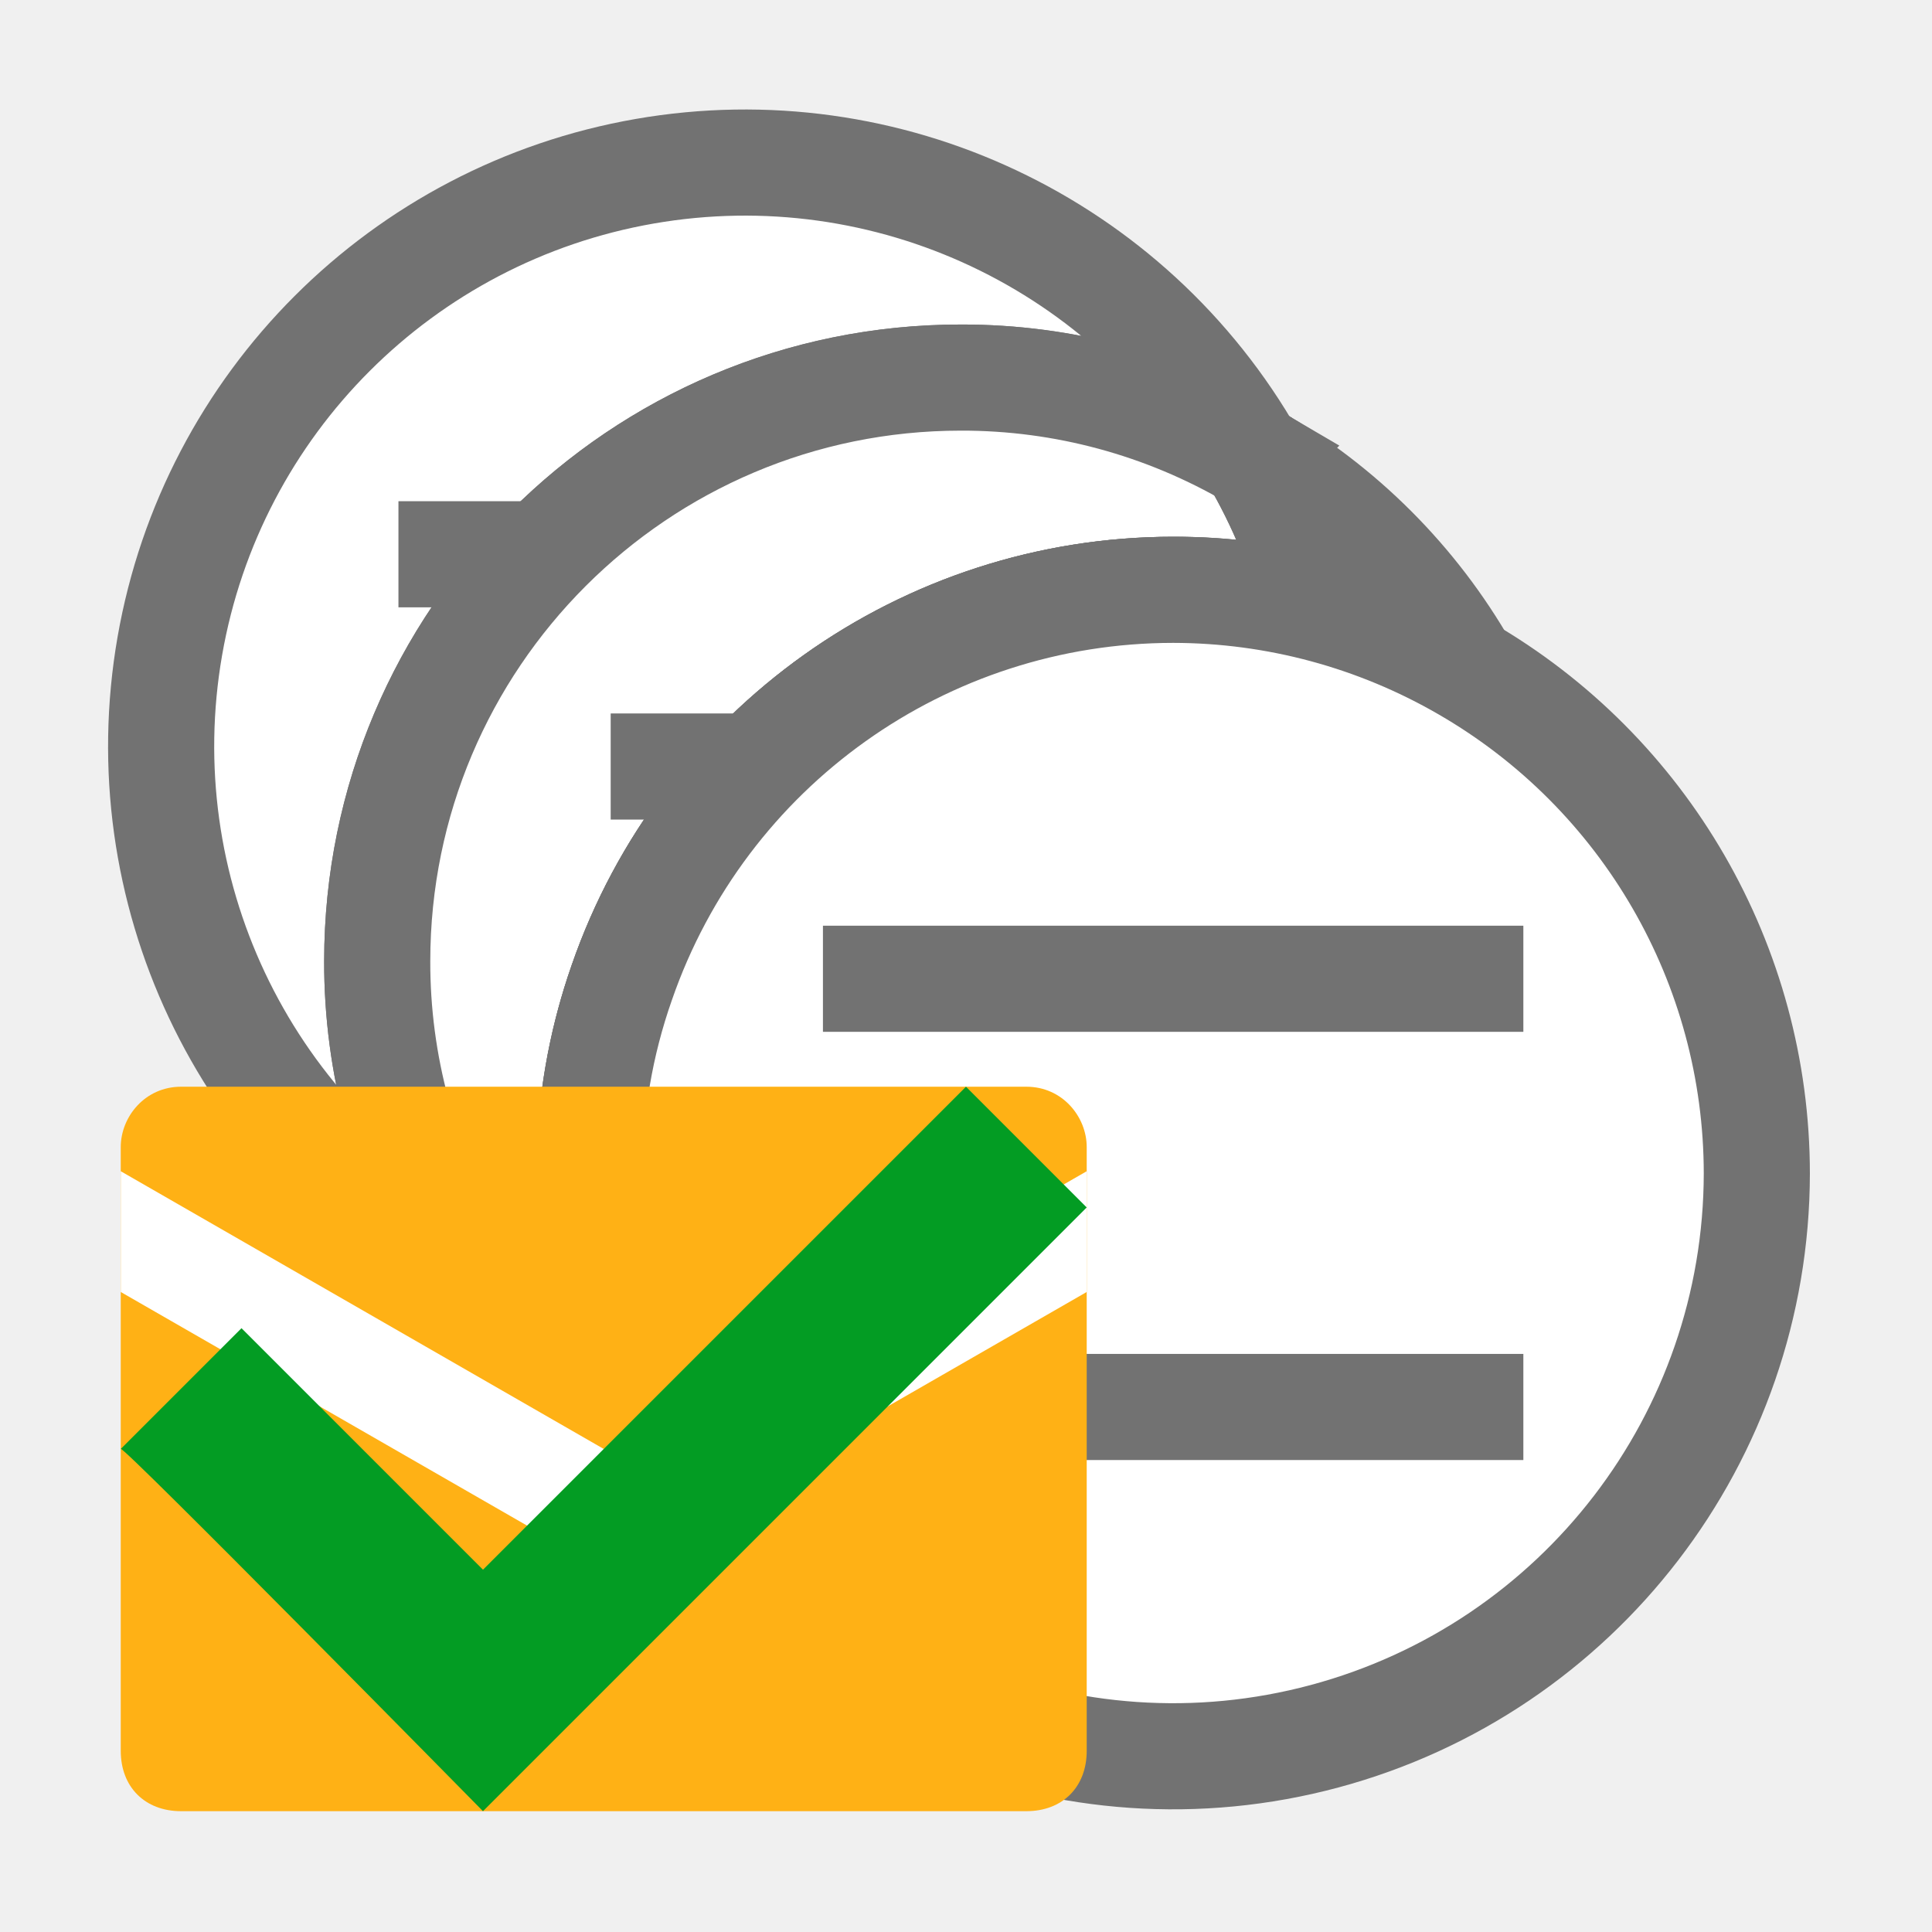
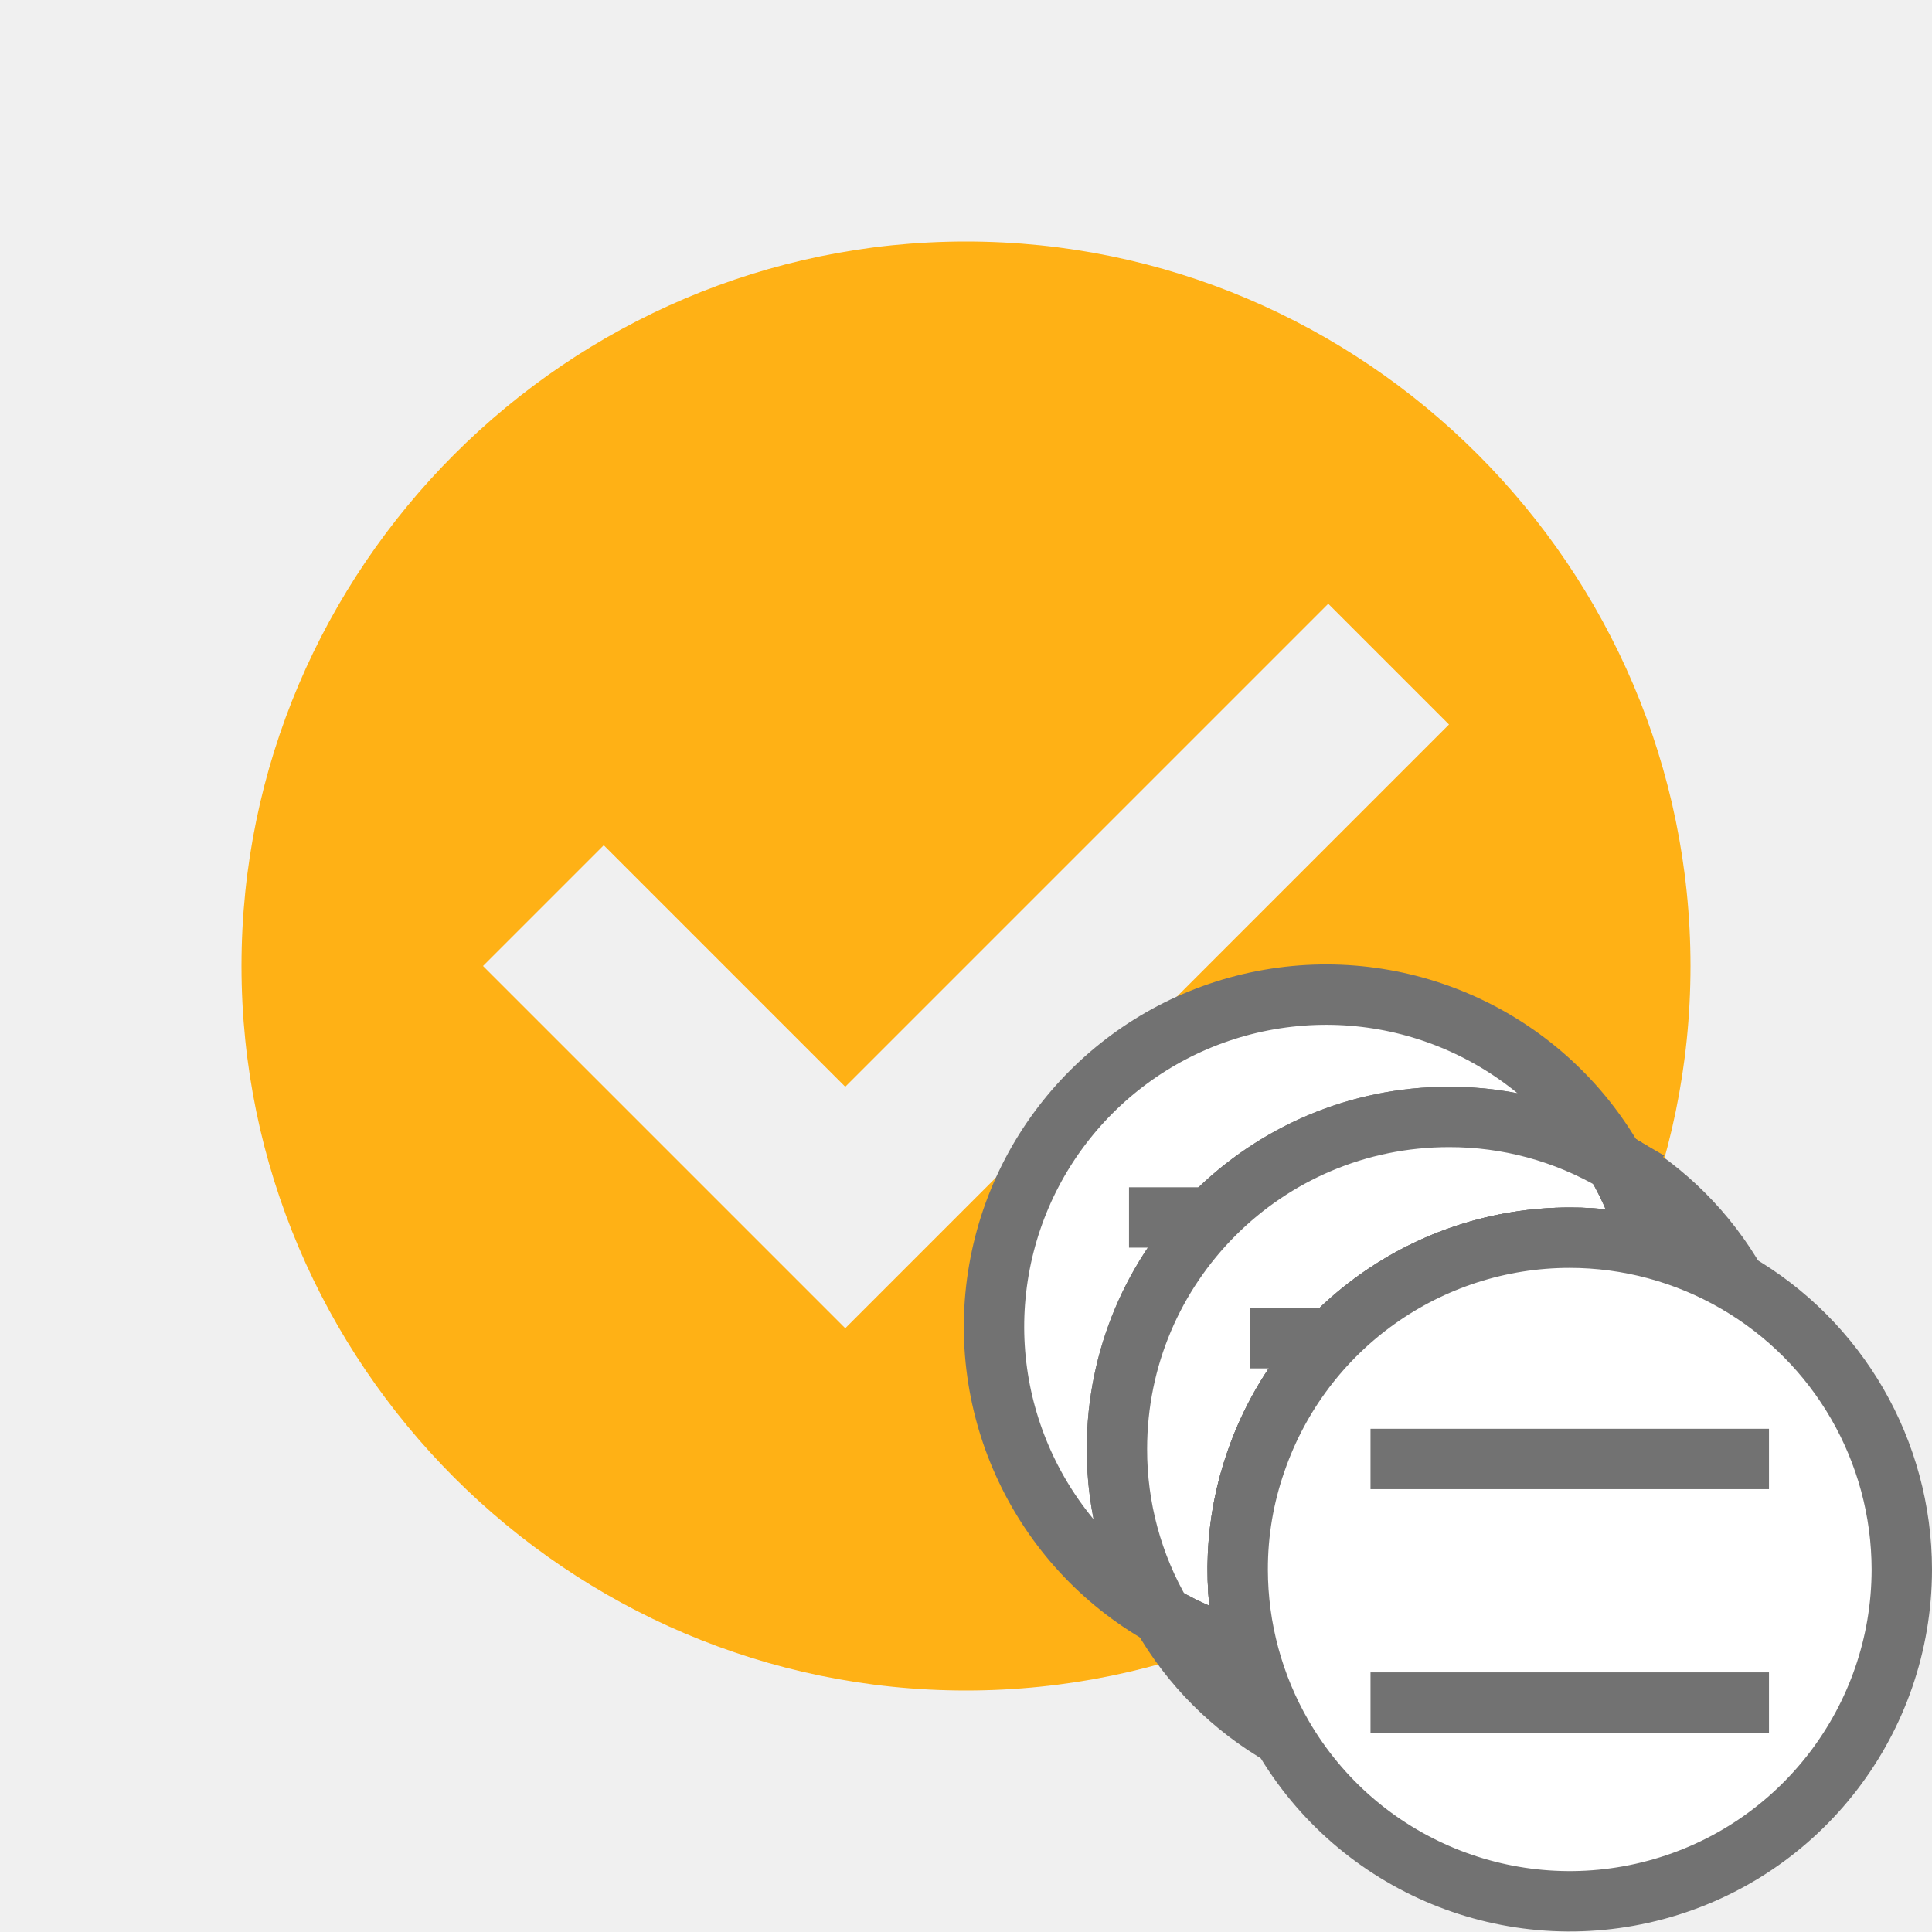
- <svg xmlns="http://www.w3.org/2000/svg" viewBox="-2 -2.006 32 32.001">
-   <g transform="translate(-0.1464, -0.1465)">
-     <g transform="matrix(1.7578, 0, 0, 1.7578, 0, 0)">
-       <g transform="matrix(0.5, 0, 0, 0.5, 0, 0)">
-         <path d="M21.51, 6.49A10.85 10.85 0 0 0 16, 5A11 11 0 0 0 5, 16A10.85 10.85 0 0 0 6.49, 21.51A11 11 0 1 1 21.49, 6.51z" fill="#FFFFFF" fill-opacity="1" class="White" stroke="#727272" stroke-width="2px" stroke-miterlimit="10" stroke-opacity="1" />
-       </g>
+ <svg xmlns="http://www.w3.org/2000/svg" viewBox="-4 -4 32 32">
+   <g id="Layer_1" transform="translate(-4, -4)">
+     <g id="CheckCircled">
+       <path d="M16, 4C9.4, 4 4, 9.4 4, 16C4, 22.6 9.4, 28 16, 28C22.6, 28 28, 22.6 28, 16C28, 9.4 22.6, 4 16, 4zM14, 22L8, 16L10, 14L14, 18L22, 10L24, 12L14, 22z" fill="#FFB115" class="Yellow" />
    </g>
  </g>
-   <g transform="translate(-0.1464, -0.1465)">
-     <g transform="matrix(1.7578, 0, 0, 1.7578, 0, 0)">
-       <g transform="matrix(0.5, 0, 0, 0.5, 0, 0)">
-         <path d="M23, 12A11.13 11.13 0 0 1 22.12, 16.33A11.29 11.29 0 0 1 19.12, 20.4A11 11 0 0 1 12, 23A10.67 10.67 0 0 1 9.33, 22.67A10.94 10.94 0 0 1 9.61, 16.4A11 11 0 0 1 20, 9A10.67 10.67 0 0 1 22.67, 9.33A10.67 10.67 0 0 1 23, 12z" fill="#FFFFFF" fill-opacity="1" class="White" stroke="#727272" stroke-width="2px" stroke-miterlimit="10" stroke-opacity="1" />
-       </g>
+   <g transform="translate(12, 12)">
+     <g transform="matrix(0.5, 0, 0, 0.5, 0, 0)">
+       <path d="M21.51, 6.49A10.85 10.85 0 0 0 16, 5A11 11 0 0 0 5, 16A10.85 10.85 0 0 0 6.49, 21.51A11 11 0 1 1 21.49, 6.51z" fill="#FFFFFF" fill-opacity="1" class="White" stroke="#727272" stroke-width="2px" stroke-miterlimit="10" stroke-opacity="1" />
    </g>
  </g>
-   <g transform="translate(-0.1464, -0.1465)">
-     <g transform="matrix(1.7578, 0, 0, 1.7578, 0, 0)">
-       <g transform="matrix(0.5, 0, 0, 0.5, 0, 0)">
-         <line x1="5.4" y1="16.4" x2="18.6" y2="16.4" fill="none" stroke="#727272" stroke-width="2px" stroke-miterlimit="10" stroke-opacity="1" />
-       </g>
+   <g transform="translate(12, 12)">
+     <g transform="matrix(0.5, 0, 0, 0.5, 0, 0)">
+       <path d="M23, 12A11.13 11.13 0 0 1 22.12, 16.33A11.29 11.29 0 0 1 19.12, 20.4A11 11 0 0 1 12, 23A10.67 10.67 0 0 1 9.33, 22.67A10.94 10.94 0 0 1 9.61, 16.4A11 11 0 0 1 20, 9A10.67 10.67 0 0 1 22.67, 9.33A10.67 10.67 0 0 1 23, 12z" fill="#FFFFFF" fill-opacity="1" class="White" stroke="#727272" stroke-width="2px" stroke-miterlimit="10" stroke-opacity="1" />
    </g>
  </g>
-   <g transform="translate(-0.1464, -0.1465)">
-     <g transform="matrix(1.7578, 0, 0, 1.7578, 0, 0)">
-       <g transform="matrix(0.5, 0, 0, 0.5, 0, 0)">
-         <line x1="5.4" y1="8.33" x2="18.6" y2="8.33" fill="none" stroke="#727272" stroke-width="2px" stroke-miterlimit="10" stroke-opacity="1" />
-       </g>
+   <g transform="translate(12, 12)">
+     <g transform="matrix(0.5, 0, 0, 0.5, 0, 0)">
+       <line x1="5.4" y1="16.4" x2="18.6" y2="16.4" fill="none" stroke="#727272" stroke-width="2px" stroke-miterlimit="10" stroke-opacity="1" />
    </g>
  </g>
-   <g transform="translate(-0.1464, -0.1465)">
-     <g transform="matrix(1.7578, 0, 0, 1.7578, 0, 0)">
-       <g transform="matrix(0.5, 0, 0, 0.5, 0, 0)">
-         <path d="M22.67, 9.33A10.67 10.67 0 0 0 20, 9A11 11 0 0 0 9.61, 16.4A10.94 10.94 0 0 0 9.33, 22.67A10.54 10.54 0 0 1 6.49, 21.51A10.85 10.85 0 0 1 5, 16A11 11 0 0 1 16, 5A10.85 10.85 0 0 1 21.51, 6.49A10.54 10.54 0 0 1 22.67, 9.33z" fill="#FFFFFF" fill-opacity="1" class="White" stroke="#727272" stroke-width="2px" stroke-miterlimit="10" stroke-opacity="1" />
-       </g>
+   <g transform="translate(12, 12)">
+     <g transform="matrix(0.5, 0, 0, 0.5, 0, 0)">
+       <line x1="5.4" y1="8.33" x2="18.6" y2="8.33" fill="none" stroke="#727272" stroke-width="2px" stroke-miterlimit="10" stroke-opacity="1" />
    </g>
  </g>
-   <g transform="translate(-0.1464, -0.1465)">
-     <g transform="matrix(1.7578, 0, 0, 1.7578, 0, 0)">
-       <g transform="matrix(0.5, 0, 0, 0.5, 0, 0)">
-         <path d="M27, 16A11 11 0 0 1 16, 27A10.85 10.85 0 0 1 10.49, 25.51A0 0 0 0 1 10.49, 25.51A10.76 10.76 0 0 1 6.49, 21.51A10.54 10.54 0 0 0 9.33, 22.67A10.94 10.94 0 0 1 9.61, 16.4A11 11 0 0 1 20, 9A10.67 10.67 0 0 1 22.67, 9.33A10.54 10.54 0 0 0 21.51, 6.49A10.76 10.76 0 0 1 25.51, 10.49L25.51, 10.49A10.85 10.85 0 0 1 27, 16z" fill="#FFFFFF" fill-opacity="1" class="White" stroke="#727272" stroke-width="2px" stroke-miterlimit="10" stroke-opacity="1" />
-       </g>
+   <g transform="translate(12, 12)">
+     <g transform="matrix(0.5, 0, 0, 0.5, 0, 0)">
+       <path d="M22.67, 9.33A10.67 10.67 0 0 0 20, 9A11 11 0 0 0 9.61, 16.4A10.94 10.94 0 0 0 9.33, 22.67A10.54 10.54 0 0 1 6.49, 21.51A10.85 10.85 0 0 1 5, 16A11 11 0 0 1 16, 5A10.85 10.85 0 0 1 21.51, 6.49A10.54 10.54 0 0 1 22.67, 9.33z" fill="#FFFFFF" fill-opacity="1" class="White" stroke="#727272" stroke-width="2px" stroke-miterlimit="10" stroke-opacity="1" />
    </g>
  </g>
-   <g transform="translate(-0.1464, -0.1465)">
-     <g transform="matrix(1.7578, 0, 0, 1.7578, 0, 0)">
-       <g transform="matrix(0.5, 0, 0, 0.5, 0, 0)">
-         <line x1="9.4" y1="20.4" x2="22.6" y2="20.4" fill="none" stroke="#727272" stroke-width="2px" stroke-miterlimit="10" stroke-opacity="1" />
-       </g>
+   <g transform="translate(12, 12)">
+     <g transform="matrix(0.5, 0, 0, 0.5, 0, 0)">
+       <path d="M27, 16A11 11 0 0 1 16, 27A10.85 10.85 0 0 1 10.49, 25.51A0 0 0 0 1 10.49, 25.51A10.76 10.76 0 0 1 6.49, 21.51A10.54 10.54 0 0 0 9.33, 22.67A10.94 10.94 0 0 1 9.61, 16.4A11 11 0 0 1 20, 9A10.67 10.67 0 0 1 22.67, 9.33A10.54 10.54 0 0 0 21.51, 6.49A10.76 10.76 0 0 1 25.51, 10.49L25.51, 10.49A10.85 10.85 0 0 1 27, 16z" fill="#FFFFFF" fill-opacity="1" class="White" stroke="#727272" stroke-width="2px" stroke-miterlimit="10" stroke-opacity="1" />
    </g>
  </g>
-   <g transform="translate(-0.1464, -0.1465)">
-     <g transform="matrix(1.7578, 0, 0, 1.7578, 0, 0)">
-       <g transform="matrix(0.5, 0, 0, 0.5, 0, 0)">
-         <line x1="9.4" y1="12.33" x2="22.6" y2="12.33" fill="none" stroke="#727272" stroke-width="2px" stroke-miterlimit="10" stroke-opacity="1" />
-       </g>
+   <g transform="translate(12, 12)">
+     <g transform="matrix(0.5, 0, 0, 0.5, 0, 0)">
+       <line x1="9.4" y1="20.4" x2="22.6" y2="20.4" fill="none" stroke="#727272" stroke-width="2px" stroke-miterlimit="10" stroke-opacity="1" />
    </g>
  </g>
-   <g transform="translate(-0.1464, -0.1465)">
-     <g transform="matrix(1.7578, 0, 0, 1.7578, 0, 0)">
-       <g transform="matrix(0.5, 0, 0, 0.5, 0, 0)">
-         <path d="M31, 20A11 11 0 0 1 10.49, 25.51A0 0 0 0 1 10.49, 25.51A11 11 0 0 1 9, 20A10.76 10.76 0 0 1 9.61, 16.4A11 11 0 0 1 20, 9A11 11 0 0 1 25.5, 10.48L25.5, 10.48A11 11 0 0 1 31, 20z" fill="#FFFFFF" fill-opacity="1" class="White" stroke="#727272" stroke-width="2px" stroke-miterlimit="10" stroke-opacity="1" />
-       </g>
+   <g transform="translate(12, 12)">
+     <g transform="matrix(0.5, 0, 0, 0.5, 0, 0)">
+       <line x1="9.4" y1="12.33" x2="22.6" y2="12.33" fill="none" stroke="#727272" stroke-width="2px" stroke-miterlimit="10" stroke-opacity="1" />
    </g>
  </g>
-   <g transform="translate(-0.1464, -0.1465)">
-     <g transform="matrix(1.7578, 0, 0, 1.7578, 0, 0)">
-       <g transform="matrix(0.5, 0, 0, 0.5, 0, 0)">
-         <line x1="13.4" y1="24.4" x2="26.6" y2="24.4" fill="none" stroke="#727272" stroke-width="2px" stroke-miterlimit="10" stroke-opacity="1" />
-       </g>
+   <g transform="translate(12, 12)">
+     <g transform="matrix(0.5, 0, 0, 0.5, 0, 0)">
+       <path d="M31, 20A11 11 0 0 1 10.49, 25.51A0 0 0 0 1 10.49, 25.51A11 11 0 0 1 9, 20A10.76 10.76 0 0 1 9.61, 16.4A11 11 0 0 1 20, 9A11 11 0 0 1 25.5, 10.48L25.5, 10.48A11 11 0 0 1 31, 20z" fill="#FFFFFF" fill-opacity="1" class="White" stroke="#727272" stroke-width="2px" stroke-miterlimit="10" stroke-opacity="1" />
    </g>
  </g>
-   <g transform="translate(-0.1464, -0.1465)">
-     <g transform="matrix(1.7578, 0, 0, 1.7578, 0, 0)">
-       <g transform="matrix(0.5, 0, 0, 0.5, 0, 0)">
-         <line x1="13.4" y1="16.33" x2="26.6" y2="16.33" fill="none" stroke="#727272" stroke-width="2px" stroke-miterlimit="10" stroke-opacity="1" />
-       </g>
+   <g transform="translate(12, 12)">
+     <g transform="matrix(0.5, 0, 0, 0.5, 0, 0)">
+       <line x1="13.4" y1="24.4" x2="26.6" y2="24.4" fill="none" stroke="#727272" stroke-width="2px" stroke-miterlimit="10" stroke-opacity="1" />
    </g>
  </g>
-   <g id="Layer_1" transform="translate(0, 13.9939)">
-     <g id="EnvelopeClose">
-       <path d="M15, 14L1, 14C0.4, 14 0, 13.6 0, 13L0, 3C0, 2.5 0.4, 2 1, 2L15, 2C15.6, 2 16, 2.5 16, 3L16, 13C16, 13.6 15.6, 14 15, 14z" fill="#FFB115" class="Yellow" />
-     </g>
-   </g>
-   <g id="Layer_1" transform="translate(0, 13.9939)">
-     <g id="EnvelopeClose">
-       <polygon points="16,3.4 8,8 0,3.4 0,5.4 8,10 16,5.4  " fill="#FFFFFF" class="White" />
-     </g>
-   </g>
-   <g id="Layer_1" transform="translate(0, 13.9939)">
-     <g id="Check_2_">
-       <path d="M0, 8L2, 6L6, 10L14, 2L16, 4L6, 14C6, 14 0, 7.9 0, 8z" fill="#039C23" class="Green" />
+   <g transform="translate(12, 12)">
+     <g transform="matrix(0.5, 0, 0, 0.5, 0, 0)">
+       <line x1="13.4" y1="16.33" x2="26.6" y2="16.33" fill="none" stroke="#727272" stroke-width="2px" stroke-miterlimit="10" stroke-opacity="1" />
    </g>
  </g>
</svg>
